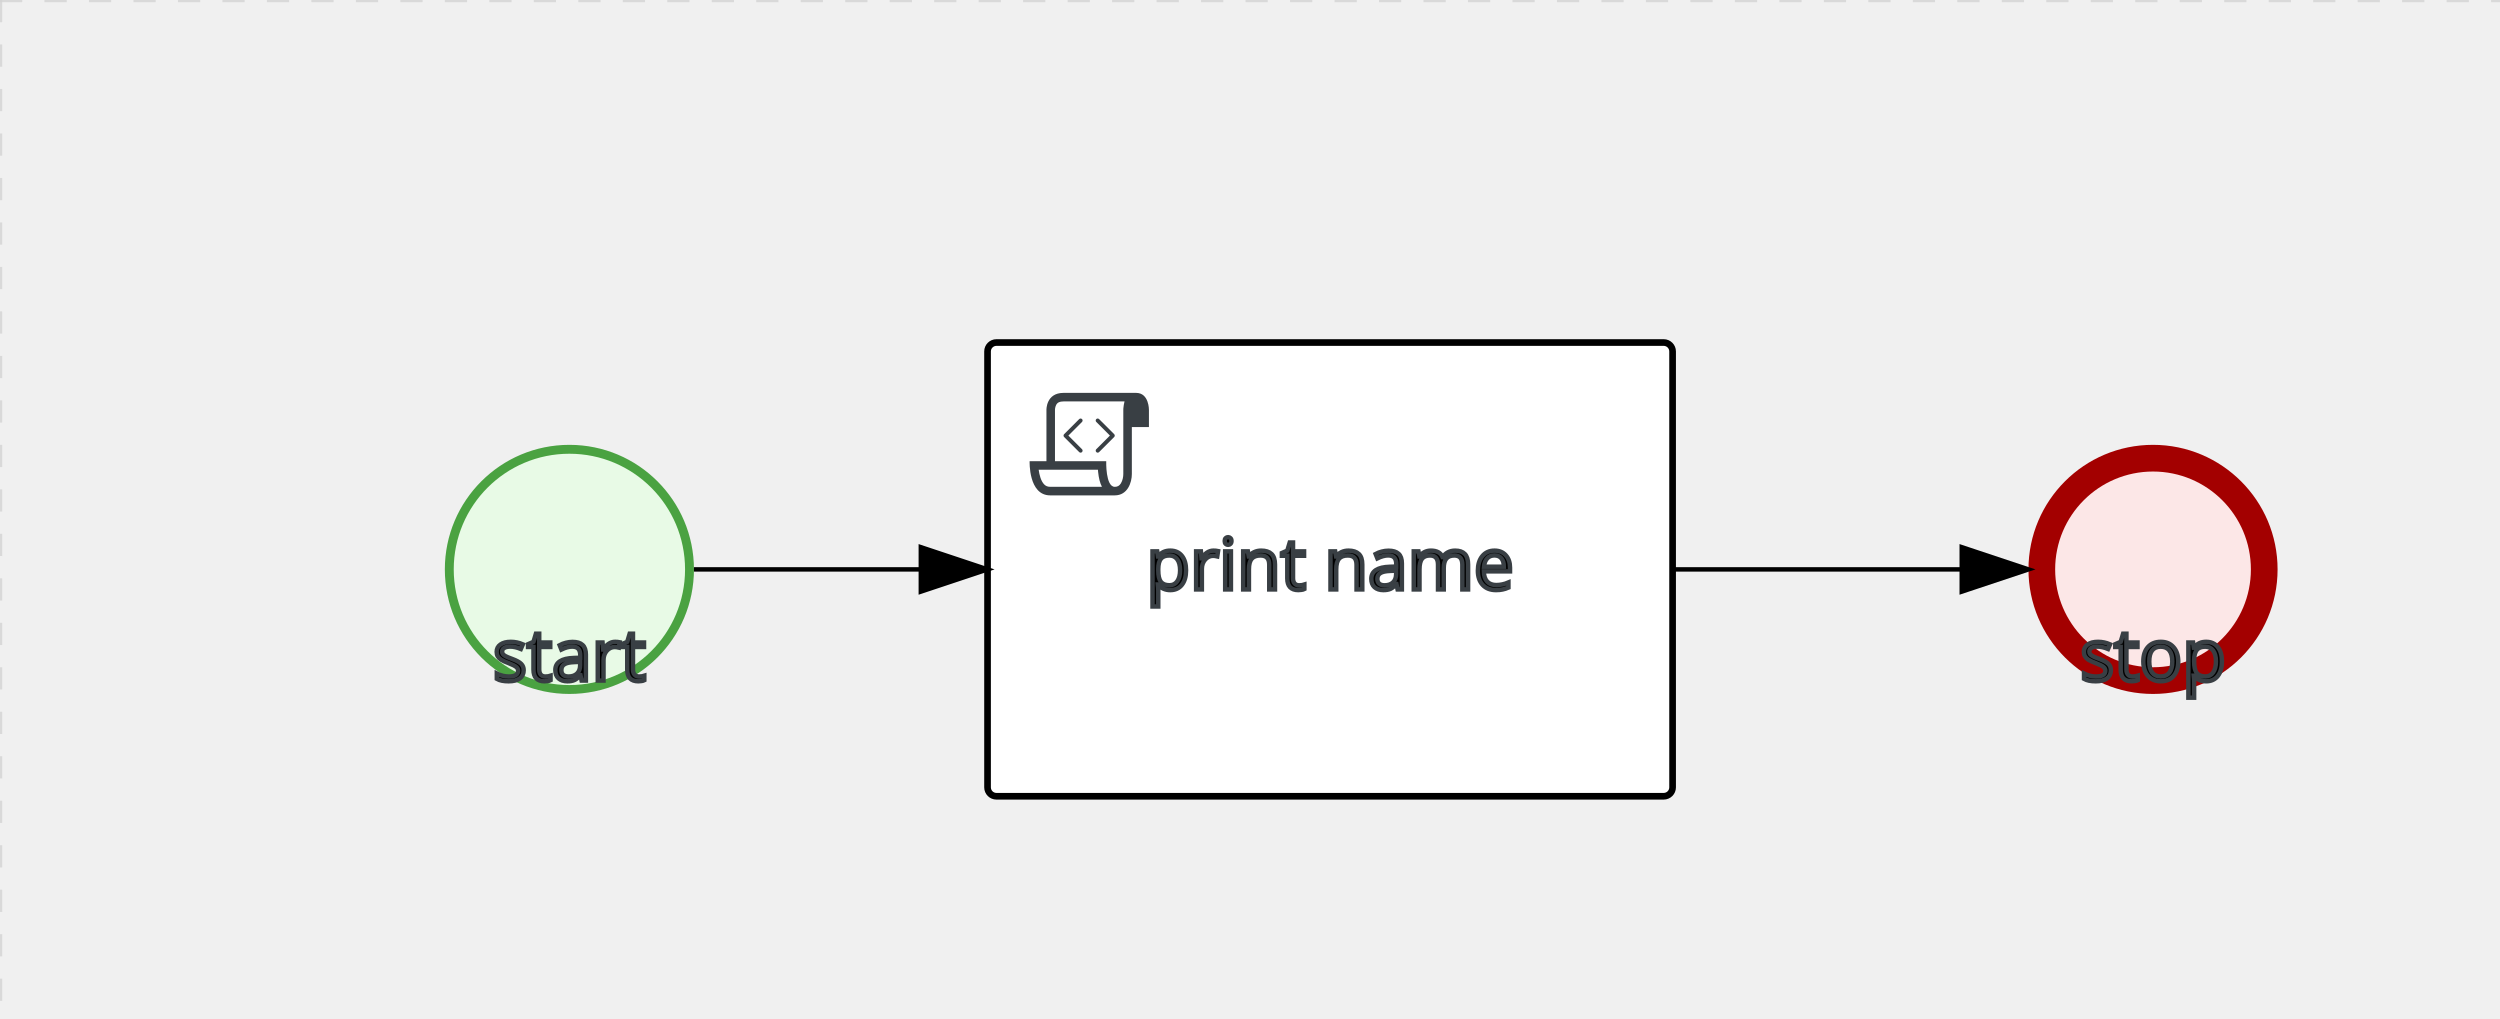
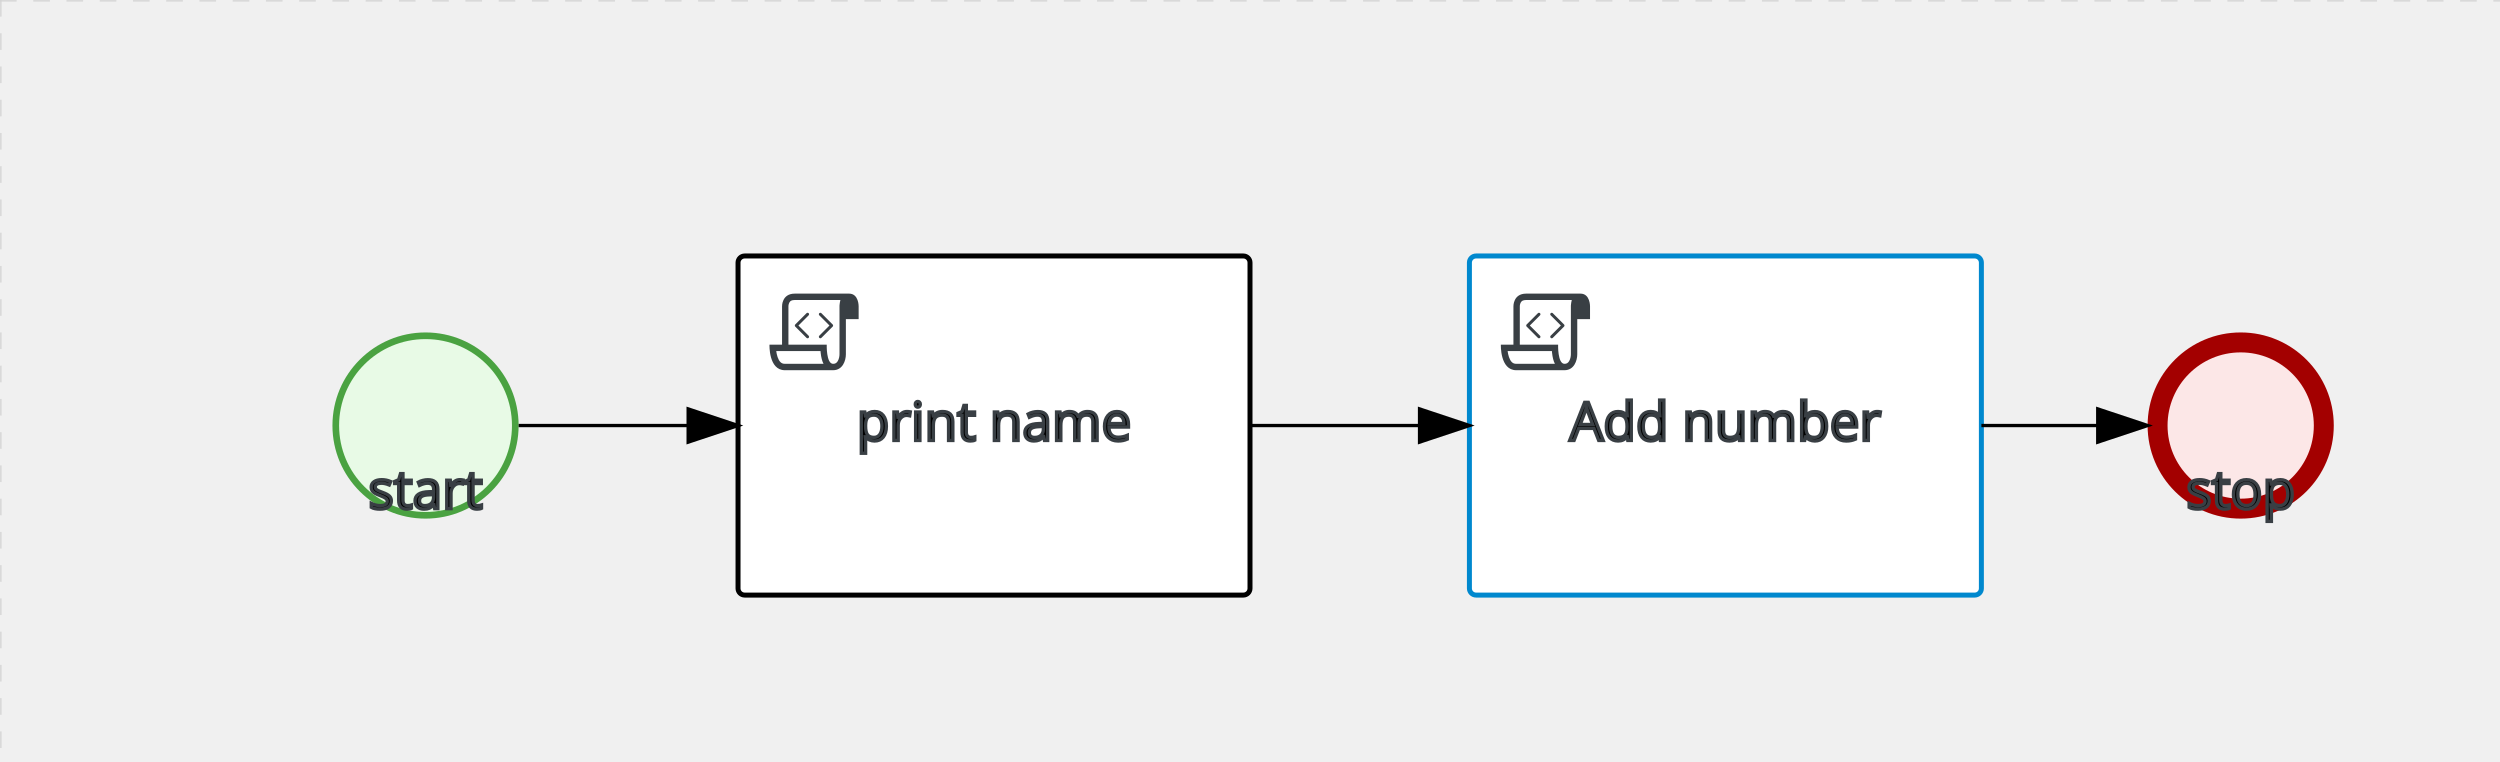
- <svg xmlns="http://www.w3.org/2000/svg" version="1.1" width="562" height="229" viewBox="0 0 562 229">
+ <svg xmlns="http://www.w3.org/2000/svg" version="1.1" width="752" height="229" viewBox="0 0 752 229">
  <defs />
  <g transform="matrix(1,0,0,1,0,0)">
    <g>
      <g>
        <g>
          <path fill="none" stroke="#d3d3d3" paint-order="fill stroke markers" d=" M 0 0 L 1200 0" stroke-miterlimit="10" stroke-opacity="0.8" stroke-dasharray="5" />
        </g>
        <g>
          <path fill="none" stroke="#d3d3d3" paint-order="fill stroke markers" d=" M 0 0 L 0 800" stroke-miterlimit="10" stroke-opacity="0.8" stroke-dasharray="5" />
        </g>
      </g>
      <g id="_7477B785-2C21-48FB-9AFD-F080B5FFB48A" bpmn2nodeid="_7477B785-2C21-48FB-9AFD-F080B5FFB48A" transform="matrix(1,0,0,1,100,100)">
        <g>
          <path fill="none" stroke="none" />
        </g>
        <g transform="matrix(0.125,0,0,0.125,0,0)">
          <g transform="matrix(1,0,0,1,0,0)">
            <path fill="#e8fae6" stroke="none" id="_7477B785-2C21-48FB-9AFD-F080B5FFB48A?shapeType=BACKGROUND" paint-order="stroke fill markers" d=" M 0 0 M 444 224 C 444 263.9 434.2 300.8 414.4 334.5 C 394.7 368.2 368 394.9 334.4 414.5 C 300.8 434.1 263.9 444 224 444 C 184.1 444 147.2 434.2 113.5 414.4 C 79.8 394.7 53.1 368 33.5 334.4 C 13.9 300.8 4 263.9 4 224 C 4 184.1 13.8 147.2 33.6 113.5 C 53.4 79.8 80.1 53.1 113.6 33.5 C 147.1 13.9 184.1 4 224 4 C 263.9 4 300.8 13.8 334.5 33.6 C 368.2 53.4 394.9 80.1 414.5 113.6 C 434.1 147.1 444 184.1 444 224 Z" />
          </g>
          <g>
            <g transform="matrix(1,0,0,1,0,0)">
              <g transform="matrix(1,0,0,1,0,0)">
                <path fill="#4aa241" stroke="none" id="_7477B785-2C21-48FB-9AFD-F080B5FFB48A?shapeType=BORDER&amp;renderType=FILL" paint-order="stroke fill markers" d=" M 0 0 M 224 0 C 100.3 0 0 100.3 0 224 C 0 347.7 100.3 448 224 448 C 347.7 448 448 347.7 448 224 C 448 100.3 347.7 0 224 0 Z M 0 0 M 224 432 C 109.1 432 16 338.9 16 224 C 16 109.1 109.1 16 224 16 C 338.9 16 432 109.1 432 224 C 432 338.9 338.9 432 224 432 Z" />
              </g>
            </g>
          </g>
        </g>
        <g transform="matrix(1,0,0,1,0,41)">
          <g>
            <text fill="#000000" stroke="none" font-family="Open Sans" font-size="12pt" font-style="normal" font-weight="normal" text-decoration="normal" x="28" y="12" text-anchor="middle" dominant-baseline="alphabetic" id="_7477B785-2C21-48FB-9AFD-F080B5FFB48Aundefined">  start   </text>
            <path fill="none" stroke="none" />
            <text fill="none" stroke="#393f44" font-family="Open Sans" font-size="12pt" font-style="normal" font-weight="normal" text-decoration="normal" x="28" y="12" text-anchor="middle" dominant-baseline="alphabetic" stroke-miterlimit="10" stroke-dasharray="">  start   </text>
          </g>
          <g>
            <path fill="none" stroke="black" id="_7477B785-2C21-48FB-9AFD-F080B5FFB48Aundefined" paint-order="fill stroke markers" d=" M 0 0 L 0 0" stroke-miterlimit="10" stroke-opacity="0.1" stroke-dasharray="" />
-           </g>
-         </g>
-       </g>
-       <g id="_81CFBFCA-10C5-4E25-8529-BFC4C09E356B" bpmn2nodeid="_81CFBFCA-10C5-4E25-8529-BFC4C09E356B" transform="matrix(1,0,0,1,456,100)">
-         <g>
-           <path fill="none" stroke="none" />
-         </g>
-         <g transform="matrix(0.125,0,0,0.125,0,0)">
-           <g transform="matrix(1,0,0,1,0,0)">
-             <path fill="#fce7e7" stroke="none" id="_81CFBFCA-10C5-4E25-8529-BFC4C09E356B?shapeType=BACKGROUND" paint-order="stroke fill markers" d=" M 0 0 M 444 224 C 444 263.9 434.2 300.8 414.4 334.5 C 394.7 368.2 368 394.9 334.4 414.5 C 300.8 434.1 263.9 444 224 444 C 184.1 444 147.2 434.2 113.5 414.4 C 79.8 394.7 53.1 368 33.5 334.4 C 13.9 300.8 4 263.9 4 224 C 4 184.1 13.8 147.2 33.6 113.5 C 53.4 79.8 80.1 53.1 113.6 33.5 C 147.1 13.9 184.1 4 224 4 C 263.9 4 300.8 13.8 334.5 33.6 C 368.2 53.4 394.9 80.1 414.5 113.6 C 434.1 147.1 444 184.1 444 224 Z" />
-           </g>
-           <g>
-             <g transform="matrix(1,0,0,1,0,0)">
-               <g transform="matrix(1,0,0,1,0,0)">
-                 <path fill="rgb(163,0,0)" stroke="none" id="_81CFBFCA-10C5-4E25-8529-BFC4C09E356B?shapeType=BORDER&amp;renderType=FILL" paint-order="stroke fill markers" d=" M 0 0 M 224 0 C 100.3 0 0 100.3 0 224 C 0 347.7 100.3 448 224 448 C 347.7 448 448 347.7 448 224 C 448 100.3 347.7 0 224 0 Z M 0 0 M 224 400 C 126.8 400 48 321.2 48 224 C 48 126.8 126.8 48 224 48 C 321.2 48 400 126.8 400 224 C 400 321.2 321.2 400 224 400 Z" />
-               </g>
-             </g>
-           </g>
-         </g>
-         <g transform="matrix(1,0,0,1,0,41)">
-           <g>
-             <text fill="#000000" stroke="none" font-family="Open Sans" font-size="12pt" font-style="normal" font-weight="normal" text-decoration="normal" x="28" y="12" text-anchor="middle" dominant-baseline="alphabetic" id="_81CFBFCA-10C5-4E25-8529-BFC4C09E356Bundefined">   stop   </text>
-             <path fill="none" stroke="none" />
-             <text fill="none" stroke="#393f44" font-family="Open Sans" font-size="12pt" font-style="normal" font-weight="normal" text-decoration="normal" x="28" y="12" text-anchor="middle" dominant-baseline="alphabetic" stroke-miterlimit="10" stroke-dasharray="">   stop   </text>
-           </g>
-           <g>
-             <path fill="none" stroke="black" id="_81CFBFCA-10C5-4E25-8529-BFC4C09E356Bundefined" paint-order="fill stroke markers" d=" M 0 0 L 0 0" stroke-miterlimit="10" stroke-opacity="0.1" stroke-dasharray="" />
          </g>
        </g>
      </g>
      <g id="_B8406FF5-D331-43B8-BDB1-908A4DF62B9A" bpmn2nodeid="_B8406FF5-D331-43B8-BDB1-908A4DF62B9A" transform="matrix(1,0,0,1,222,77)">
        <g>
          <path fill="none" stroke="none" />
        </g>
        <g transform="matrix(1,0,0,1,0,0)">
          <path fill="#ffffff" stroke="none" id="_B8406FF5-D331-43B8-BDB1-908A4DF62B9A?shapeType=BACKGROUND" paint-order="stroke fill markers" d=" M 2 0 L 152 0 L 152 0 A 2 2 0 0 1 154 2 L 154 100 L 154 100 A 2 2 0 0 1 152 102 L 2 102 L 2 102 A 2 2 0 0 1 0 100 L 0 2 L 0 2 A 2 2 0 0 1 2 0 Z" />
        </g>
        <g transform="matrix(1,0,0,1,0,0)">
          <path fill="none" stroke="#000000" id="_B8406FF5-D331-43B8-BDB1-908A4DF62B9A?shapeType=BORDER&amp;renderType=STROKE" paint-order="fill stroke markers" d=" M 2 0 L 152 0 L 152 0 A 2 2 0 0 1 154 2 L 154 100 L 154 100 A 2 2 0 0 1 152 102 L 2 102 L 2 102 A 2 2 0 0 1 0 100 L 0 2 L 0 2 A 2 2 0 0 1 2 0 Z" stroke-miterlimit="10" stroke-width="1.5" stroke-dasharray="" />
        </g>
        <g>
          <g transform="matrix(0.06,0,0,0.06,9.4,9.4)">
            <g transform="matrix(1,0,0,1,0,0)">
              <path fill="#393f44" stroke="none" id="_B8406FF5-D331-43B8-BDB1-908A4DF62B9Aundefined" paint-order="stroke fill markers" d=" M 0 0 M 197.3 130.2 C 194.4 127.3 189.6 127.3 186.7 130.2 L 130.2 186.7 C 127.3 189.6 127.3 194.4 130.2 197.3 L 186.7 253.8 C 188.1 255.3 190.1 256 192 256 C 193.9 256 195.9 255.3 197.3 253.7 C 200.2 250.8 200.2 246 197.3 243.1 L 146.2 192 L 197.3 140.8 C 200.2 137.9 200.2 133.1 197.3 130.2 Z" />
            </g>
            <g transform="matrix(1,0,0,1,0,0)">
              <path fill="#393f44" stroke="none" id="_B8406FF5-D331-43B8-BDB1-908A4DF62B9Aundefined" paint-order="stroke fill markers" d=" M 0 0 M 261.3 130.2 C 258.4 127.3 253.6 127.3 250.7 130.2 C 247.8 133.1 247.8 137.9 250.7 140.8 L 301.8 191.9 L 250.7 243 C 247.8 245.9 247.8 250.7 250.7 253.6 C 252.1 255.3 254.1 256 256 256 C 257.9 256 259.9 255.3 261.3 253.8 L 317.8 197.3 C 320.7 194.4 320.7 189.6 317.8 186.7 L 261.3 130.2 Z" />
            </g>
            <g transform="matrix(1,0,0,1,0,0)">
              <path fill="#393f44" stroke="none" id="_B8406FF5-D331-43B8-BDB1-908A4DF62B9Aundefined" paint-order="stroke fill markers" d=" M 0 0 M 400 32 C 400 32 152.8 32 128 32 C 62 32 64 96 64 96 L 64 288 L 1 288 C 1 288 -4 416 78 416 L 320 416 C 368 416 384 368 384 336 C 384 314.2 384 224.4 384 160 L 448 160 L 448 96 C 448 96 449 32 400 32 Z M 0 0 M 78 383.9 C 68.5 383.9 61.6 381.1 55.5 374.9 C 43.4 362.4 37.5 339.6 34.9 320 L 256.9 320 C 257.1 322.7 257.3 325.4 257.6 328.2 C 260 351.6 264.7 370.1 271.9 383.9 L 78 383.9 L 78 383.9 Z M 0 0 M 352 336 C 352 345.9 349.6 360.3 342.9 371 C 337.2 380.1 330.4 384 320 384 C 285 384 288 288 288 288 L 96 288 L 96 96 L 96 95.9 L 96 95.1 C 96 90.6 97.6 78.3 104.7 71.2 C 106.5 69.4 111.9 64 128 64 L 356.5 64 C 354.4 72.8 352.8 81.8 352.2 89.9 C 352.2 90.5 352.1 91.1 352.1 91.7 C 352.1 92 352.1 92.3 352.1 92.6 C 352 94.8 352 96 352 96 L 352 160 L 352 336 Z" />
            </g>
          </g>
        </g>
        <g transform="matrix(1,0,0,1,0,43.5)">
          <g>
            <text fill="#000000" stroke="none" font-family="Open Sans" font-size="12pt" font-style="normal" font-weight="normal" text-decoration="normal" x="77" y="12" text-anchor="middle" dominant-baseline="alphabetic" id="_B8406FF5-D331-43B8-BDB1-908A4DF62B9Aundefined">        print name         </text>
            <path fill="none" stroke="none" />
            <text fill="none" stroke="#393f44" font-family="Open Sans" font-size="12pt" font-style="normal" font-weight="normal" text-decoration="normal" x="77" y="12" text-anchor="middle" dominant-baseline="alphabetic" stroke-miterlimit="10" stroke-dasharray="">        print name         </text>
          </g>
          <g>
            <path fill="none" stroke="black" id="_B8406FF5-D331-43B8-BDB1-908A4DF62B9Aundefined" paint-order="fill stroke markers" d=" M 0 0 L 0 0" stroke-miterlimit="10" stroke-opacity="0.1" stroke-dasharray="" />
          </g>
        </g>
      </g>
      <g id="_446DAE48-8456-4068-8DEA-DCCF2A6D362C" bpmn2nodeid="_446DAE48-8456-4068-8DEA-DCCF2A6D362C">
        <g>
          <path fill="none" stroke="#000000" paint-order="fill stroke markers" d=" M 156 128 L 207 128" stroke-miterlimit="10" stroke-dasharray="" />
        </g>
        <g transform="matrix(1,0,0,1,156,128)" />
        <g transform="matrix(6.123233995736766e-17,1,-1,6.123233995736766e-17,222,123)">
          <path fill="#000000" stroke="#000000" paint-order="fill stroke markers" d=" M 10 15 L 0 15 L 5 0 Z" stroke-miterlimit="10" stroke-dasharray="" />
        </g>
      </g>
+       <g transform="matrix(1,0,0,1,100,100)" />
+       <g transform="matrix(1,0,0,1,222,77)" />
+       <g id="_81CFBFCA-10C5-4E25-8529-BFC4C09E356B" bpmn2nodeid="_81CFBFCA-10C5-4E25-8529-BFC4C09E356B" transform="matrix(1,0,0,1,646,100)">
+         <g>
+           <path fill="none" stroke="none" />
+         </g>
+         <g transform="matrix(0.125,0,0,0.125,0,0)">
+           <g transform="matrix(1,0,0,1,0,0)">
+             <path fill="#fce7e7" stroke="none" id="_81CFBFCA-10C5-4E25-8529-BFC4C09E356B?shapeType=BACKGROUND" paint-order="stroke fill markers" d=" M 0 0 M 444 224 C 444 263.9 434.2 300.8 414.4 334.5 C 394.7 368.2 368 394.9 334.4 414.5 C 300.8 434.1 263.9 444 224 444 C 184.1 444 147.2 434.2 113.5 414.4 C 79.8 394.7 53.1 368 33.5 334.4 C 13.9 300.8 4 263.9 4 224 C 4 184.1 13.8 147.2 33.6 113.5 C 53.4 79.8 80.1 53.1 113.6 33.5 C 147.1 13.9 184.1 4 224 4 C 263.9 4 300.8 13.8 334.5 33.6 C 368.2 53.4 394.9 80.1 414.5 113.6 C 434.1 147.1 444 184.1 444 224 Z" />
+           </g>
+           <g>
+             <g transform="matrix(1,0,0,1,0,0)">
+               <g transform="matrix(1,0,0,1,0,0)">
+                 <path fill="rgb(163,0,0)" stroke="none" id="_81CFBFCA-10C5-4E25-8529-BFC4C09E356B?shapeType=BORDER&amp;renderType=FILL" paint-order="stroke fill markers" d=" M 0 0 M 224 0 C 100.3 0 0 100.3 0 224 C 0 347.7 100.3 448 224 448 C 347.7 448 448 347.7 448 224 C 448 100.3 347.7 0 224 0 Z M 0 0 M 224 400 C 126.8 400 48 321.2 48 224 C 48 126.8 126.8 48 224 48 C 321.2 48 400 126.8 400 224 C 400 321.2 321.2 400 224 400 Z" />
+               </g>
+             </g>
+           </g>
+         </g>
+         <g transform="matrix(1,0,0,1,0,41)">
+           <g>
+             <text fill="#000000" stroke="none" font-family="Open Sans" font-size="12pt" font-style="normal" font-weight="normal" text-decoration="normal" x="28" y="12" text-anchor="middle" dominant-baseline="alphabetic" id="_81CFBFCA-10C5-4E25-8529-BFC4C09E356Bundefined">   stop   </text>
+             <path fill="none" stroke="none" />
+             <text fill="none" stroke="#393f44" font-family="Open Sans" font-size="12pt" font-style="normal" font-weight="normal" text-decoration="normal" x="28" y="12" text-anchor="middle" dominant-baseline="alphabetic" stroke-miterlimit="10" stroke-dasharray="">   stop   </text>
+           </g>
+           <g>
+             <path fill="none" stroke="black" id="_81CFBFCA-10C5-4E25-8529-BFC4C09E356Bundefined" paint-order="fill stroke markers" d=" M 0 0 L 0 0" stroke-miterlimit="10" stroke-opacity="0.1" stroke-dasharray="" />
+           </g>
+         </g>
+       </g>
+       <g transform="matrix(1,0,0,1,646,100)" />
+       <g id="_FC0206F9-1713-417B-A95E-FC9D22665238" bpmn2nodeid="_FC0206F9-1713-417B-A95E-FC9D22665238" transform="matrix(1,0,0,1,442,77)">
+         <g>
+           <path fill="none" stroke="none" />
+         </g>
+         <g transform="matrix(1,0,0,1,0,0)">
+           <path fill="#ffffff" stroke="none" id="_FC0206F9-1713-417B-A95E-FC9D22665238?shapeType=BACKGROUND" paint-order="stroke fill markers" d=" M 2 0 L 152 0 L 152 0 A 2 2 0 0 1 154 2 L 154 100 L 154 100 A 2 2 0 0 1 152 102 L 2 102 L 2 102 A 2 2 0 0 1 0 100 L 0 2 L 0 2 A 2 2 0 0 1 2 0 Z" />
+         </g>
+         <g transform="matrix(1,0,0,1,0,0)">
+           <path fill="none" stroke="rgb(0,136,206)" id="_FC0206F9-1713-417B-A95E-FC9D22665238?shapeType=BORDER&amp;renderType=STROKE" paint-order="fill stroke markers" d=" M 2 0 L 152 0 L 152 0 A 2 2 0 0 1 154 2 L 154 100 L 154 100 A 2 2 0 0 1 152 102 L 2 102 L 2 102 A 2 2 0 0 1 0 100 L 0 2 L 0 2 A 2 2 0 0 1 2 0 Z" stroke-miterlimit="10" stroke-width="1.5" stroke-dasharray="" />
+         </g>
+         <g>
+           <g transform="matrix(0.06,0,0,0.06,9.4,9.4)">
+             <g transform="matrix(1,0,0,1,0,0)">
+               <path fill="#393f44" stroke="none" id="_FC0206F9-1713-417B-A95E-FC9D22665238undefined" paint-order="stroke fill markers" d=" M 0 0 M 197.3 130.2 C 194.4 127.3 189.6 127.3 186.7 130.2 L 130.2 186.7 C 127.3 189.6 127.3 194.4 130.2 197.3 L 186.7 253.8 C 188.1 255.3 190.1 256 192 256 C 193.9 256 195.9 255.3 197.3 253.7 C 200.2 250.8 200.2 246 197.3 243.1 L 146.2 192 L 197.3 140.8 C 200.2 137.9 200.2 133.1 197.3 130.2 Z" />
+             </g>
+             <g transform="matrix(1,0,0,1,0,0)">
+               <path fill="#393f44" stroke="none" id="_FC0206F9-1713-417B-A95E-FC9D22665238undefined" paint-order="stroke fill markers" d=" M 0 0 M 261.3 130.2 C 258.4 127.3 253.6 127.3 250.7 130.2 C 247.8 133.1 247.8 137.9 250.7 140.8 L 301.8 191.9 L 250.7 243 C 247.8 245.9 247.8 250.7 250.7 253.6 C 252.1 255.3 254.1 256 256 256 C 257.9 256 259.9 255.3 261.3 253.8 L 317.8 197.3 C 320.7 194.4 320.7 189.6 317.8 186.7 L 261.3 130.2 Z" />
+             </g>
+             <g transform="matrix(1,0,0,1,0,0)">
+               <path fill="#393f44" stroke="none" id="_FC0206F9-1713-417B-A95E-FC9D22665238undefined" paint-order="stroke fill markers" d=" M 0 0 M 400 32 C 400 32 152.8 32 128 32 C 62 32 64 96 64 96 L 64 288 L 1 288 C 1 288 -4 416 78 416 L 320 416 C 368 416 384 368 384 336 C 384 314.2 384 224.4 384 160 L 448 160 L 448 96 C 448 96 449 32 400 32 Z M 0 0 M 78 383.9 C 68.5 383.9 61.6 381.1 55.5 374.9 C 43.4 362.4 37.5 339.6 34.9 320 L 256.9 320 C 257.1 322.7 257.3 325.4 257.6 328.2 C 260 351.6 264.7 370.1 271.9 383.9 L 78 383.9 L 78 383.9 Z M 0 0 M 352 336 C 352 345.9 349.6 360.3 342.9 371 C 337.2 380.1 330.4 384 320 384 C 285 384 288 288 288 288 L 96 288 L 96 96 L 96 95.9 L 96 95.1 C 96 90.6 97.6 78.3 104.7 71.2 C 106.5 69.4 111.9 64 128 64 L 356.5 64 C 354.4 72.8 352.8 81.8 352.2 89.9 C 352.2 90.5 352.1 91.1 352.1 91.7 C 352.1 92 352.1 92.3 352.1 92.6 C 352 94.8 352 96 352 96 L 352 160 L 352 336 Z" />
+             </g>
+           </g>
+         </g>
+         <g transform="matrix(1,0,0,1,0,43.5)">
+           <g>
+             <text fill="#000000" stroke="none" font-family="Open Sans" font-size="12pt" font-style="normal" font-weight="normal" text-decoration="normal" x="77" y="12" text-anchor="middle" dominant-baseline="alphabetic" id="_FC0206F9-1713-417B-A95E-FC9D22665238undefined">       Add number        </text>
+             <path fill="none" stroke="none" />
+             <text fill="none" stroke="#393f44" font-family="Open Sans" font-size="12pt" font-style="normal" font-weight="normal" text-decoration="normal" x="77" y="12" text-anchor="middle" dominant-baseline="alphabetic" stroke-miterlimit="10" stroke-dasharray="">       Add number        </text>
+           </g>
+           <g>
+             <path fill="none" stroke="black" id="_FC0206F9-1713-417B-A95E-FC9D22665238undefined" paint-order="fill stroke markers" d=" M 0 0 L 0 0" stroke-miterlimit="10" stroke-opacity="0.1" stroke-dasharray="" />
+           </g>
+         </g>
+       </g>
+       <g id="_10CA4887-C8D9-48D9-B889-4EA66E45CB69" bpmn2nodeid="_10CA4887-C8D9-48D9-B889-4EA66E45CB69">
+         <g>
+           <path fill="none" stroke="#000000" paint-order="fill stroke markers" d=" M 596 128 L 631 128" stroke-miterlimit="10" stroke-dasharray="" />
+         </g>
+         <g transform="matrix(1,0,0,1,596,128)" />
+         <g transform="matrix(6.123233995736766e-17,1,-1,6.123233995736766e-17,646,123)">
+           <path fill="#000000" stroke="#000000" paint-order="fill stroke markers" d=" M 10 15 L 0 15 L 5 0 Z" stroke-miterlimit="10" stroke-dasharray="" />
+         </g>
+       </g>
      <g id="_C9845FEB-DC80-475A-84B4-907DCB33B60F" bpmn2nodeid="_C9845FEB-DC80-475A-84B4-907DCB33B60F">
        <g>
-           <path fill="none" stroke="rgb(0,0,0)" paint-order="fill stroke markers" d=" M 376 128 L 434 128 L 441 128" stroke-miterlimit="10" stroke-dasharray="" />
+           <path fill="none" stroke="rgb(0,0,0)" paint-order="fill stroke markers" d=" M 376 128 L 434 128 L 427 128" stroke-miterlimit="10" stroke-dasharray="" />
        </g>
        <g transform="matrix(1,0,0,1,376,128)" />
-         <g transform="matrix(6.123233995736766e-17,1,-1,6.123233995736766e-17,456,123)">
+         <g transform="matrix(6.123233995736766e-17,1,-1,6.123233995736766e-17,442,123)">
          <path fill="rgb(0,0,0)" stroke="rgb(0,0,0)" paint-order="fill stroke markers" d=" M 10 15 L 0 15 L 5 0 Z" stroke-miterlimit="10" stroke-dasharray="" />
        </g>
      </g>
-       <g transform="matrix(1,0,0,1,100,100)" />
-       <g transform="matrix(1,0,0,1,456,100)" />
-       <g transform="matrix(1,0,0,1,222,77)" />
+       <g transform="matrix(1,0,0,1,442,77)" />
    </g>
  </g>
</svg>
